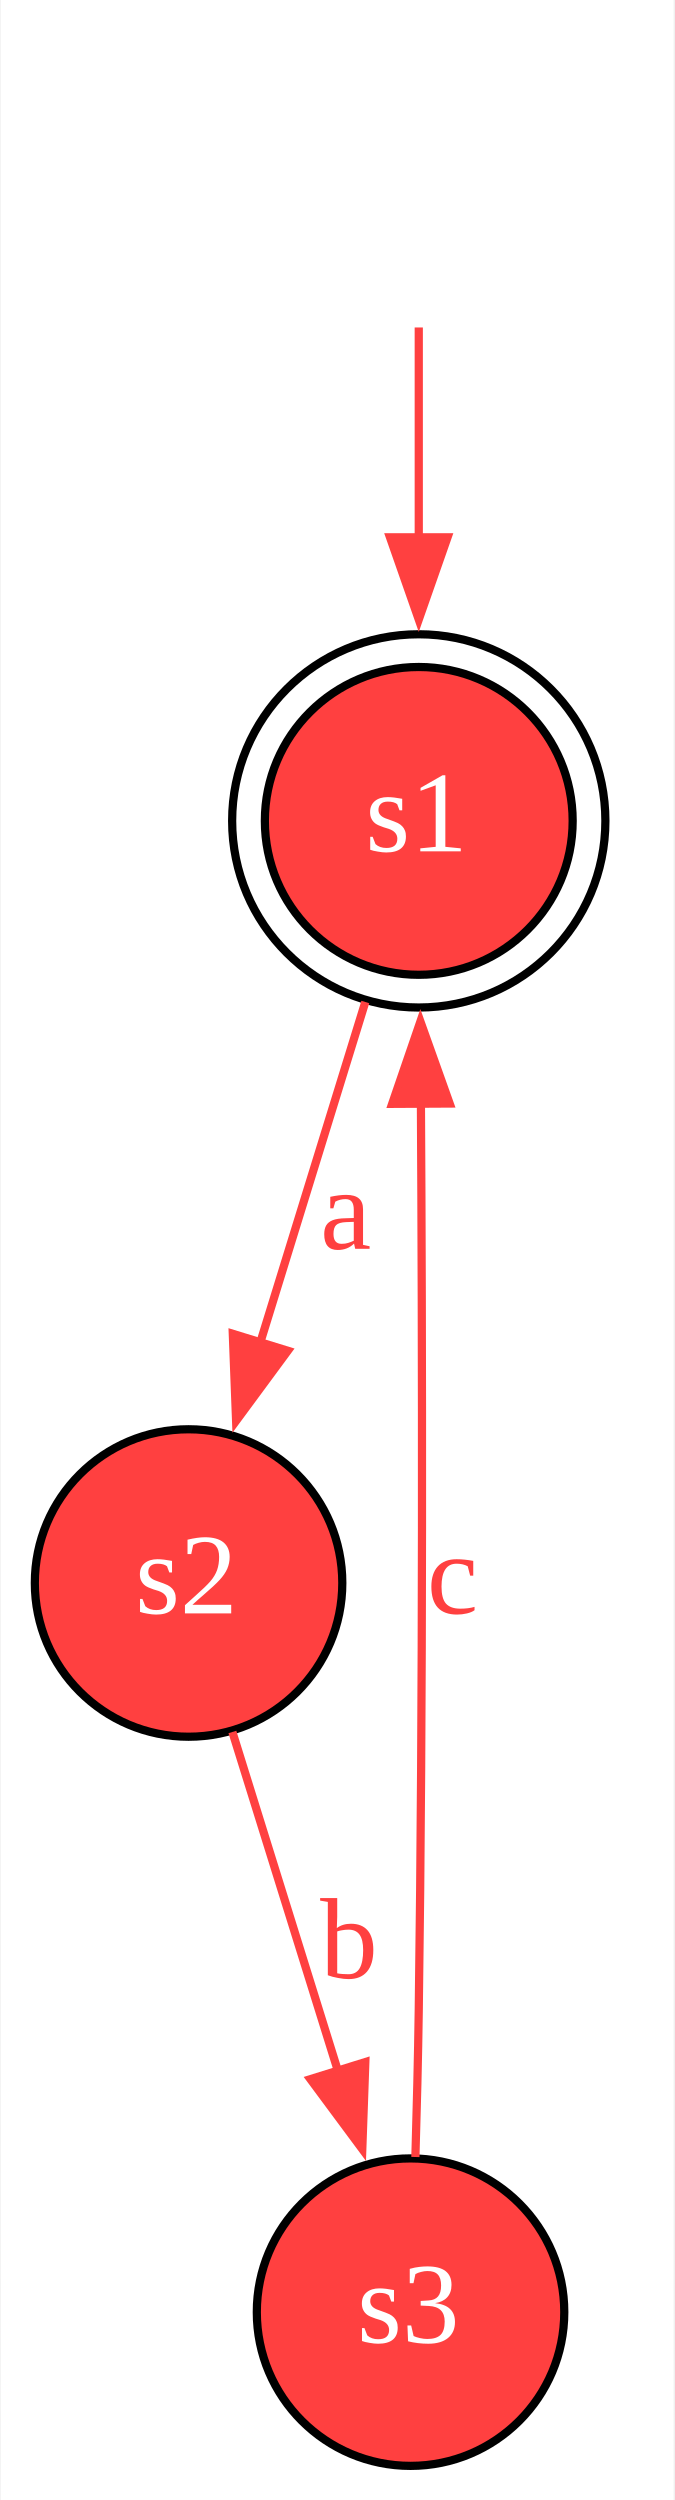
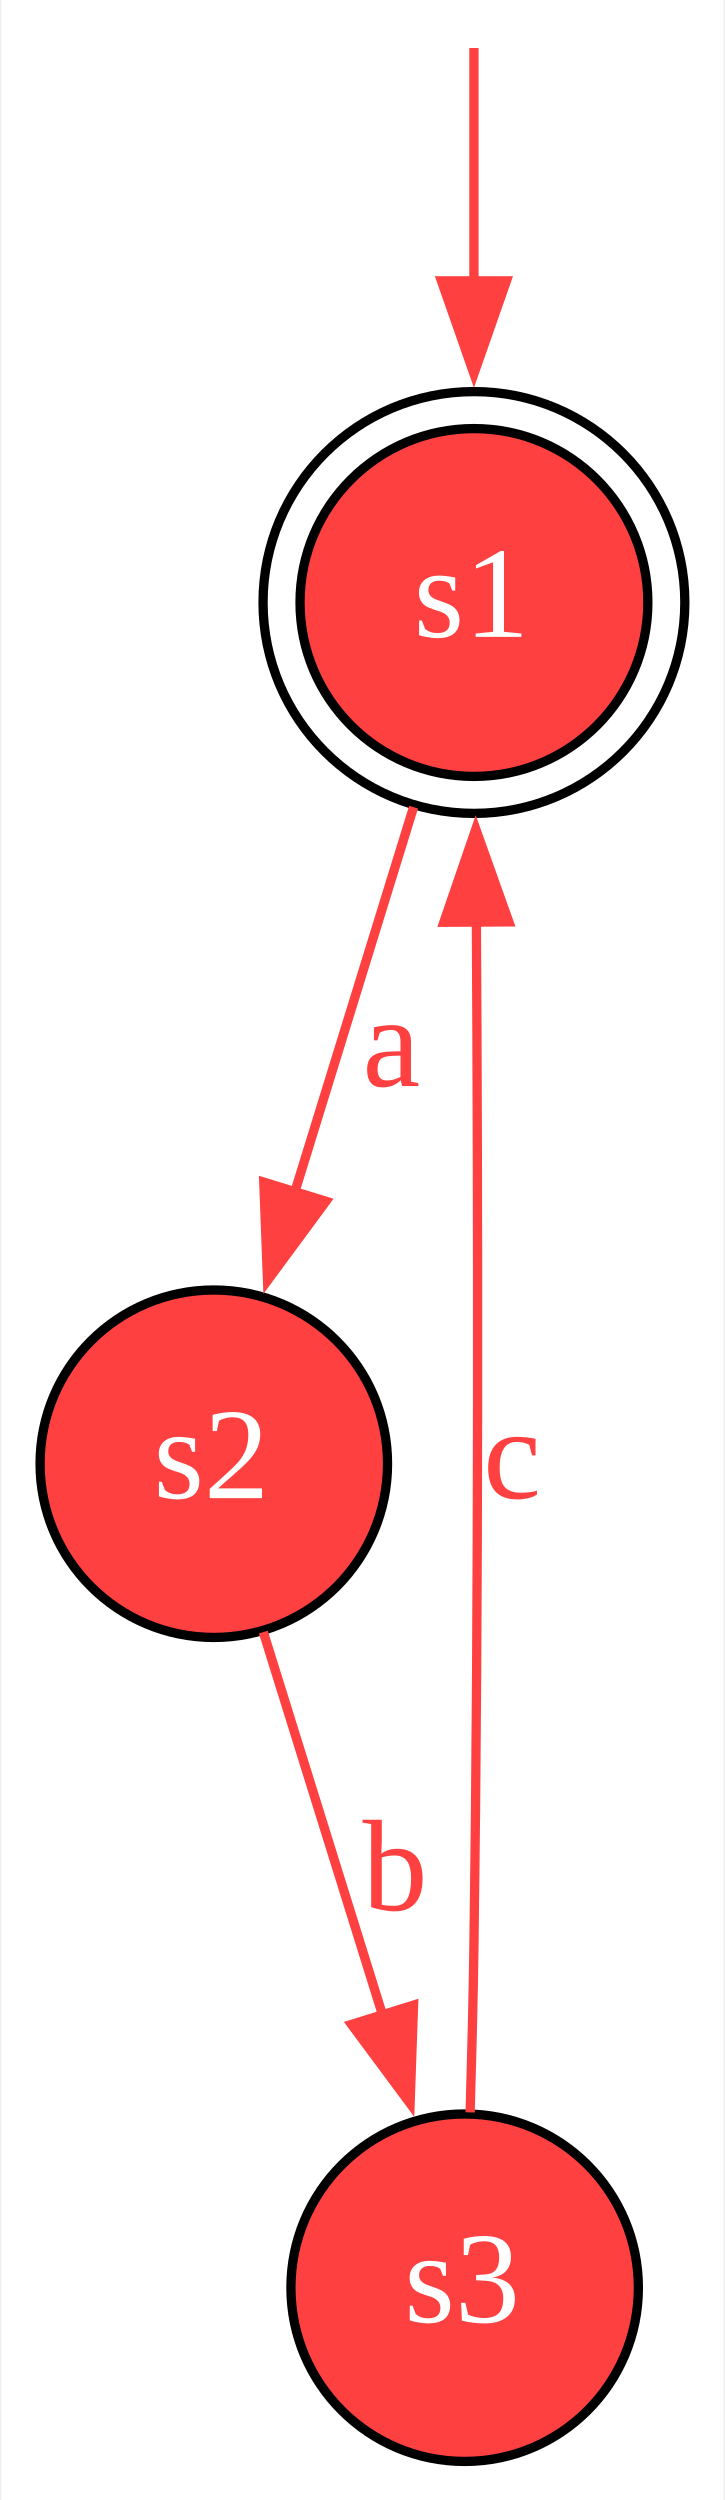
- <svg xmlns="http://www.w3.org/2000/svg" width="82pt" height="304pt" viewBox="0.00 0.00 81.85 304.09">
-   <g id="graph0" class="graph" transform="scale(1 1) rotate(0) translate(4 300.09)">
-     <polygon fill="white" stroke="none" points="-4,4 -4,-300.09 77.85,-300.09 77.85,4 -4,4" />
+ <svg xmlns="http://www.w3.org/2000/svg" width="78pt" height="269pt" viewBox="0.00 0.00 77.70 269.09">
+   <g id="graph0" class="graph" transform="scale(1 1) rotate(0) translate(4 265.09)">
+     <polygon fill="white" stroke="none" points="-4,4 -4,-265.09 73.7,-265.09 73.7,4 -4,4" />
    <g id="node1" class="node">
      <ellipse fill="#ff4040" stroke="black" cx="46.85" cy="-200.24" rx="18.72" ry="18.72" />
      <ellipse fill="none" stroke="black" cx="46.85" cy="-200.24" rx="22.7" ry="22.7" />
      <text text-anchor="start" x="40.35" y="-196.54" font-family="Times New Roman,serif" font-size="14.00" fill="#ffffff">s1</text>
    </g>
    <g id="node2" class="node">
      <ellipse fill="#ff4040" stroke="black" cx="18.85" cy="-107.54" rx="18.7" ry="18.7" />
      <text text-anchor="start" x="12.35" y="-103.84" font-family="Times New Roman,serif" font-size="14.00" fill="#ffffff">s2</text>
    </g>
    <g id="1-0-2" class="edge">
      <path fill="none" stroke="#ff4040" d="M40.35,-178.21C36.52,-165.78 31.61,-149.89 27.46,-136.43" />
      <polygon fill="#ff4040" stroke="#ff4040" points="30.92,-135.79 24.63,-127.26 24.23,-137.85 30.92,-135.79" />
      <text text-anchor="start" x="34.85" y="-148.19" font-family="Times New Roman,serif" font-size="14.00" fill="#ff4040">a</text>
    </g>
    <g id="node3" class="node">
      <ellipse fill="#ff4040" stroke="black" cx="45.85" cy="-18.85" rx="18.7" ry="18.7" />
      <text text-anchor="start" x="39.35" y="-15.15" font-family="Times New Roman,serif" font-size="14.00" fill="#ffffff">s3</text>
    </g>
    <g id="2-0-3" class="edge">
      <path fill="none" stroke="#ff4040" d="M24.18,-89.42C27.86,-77.62 32.82,-61.67 37.07,-48.02" />
      <polygon fill="#ff4040" stroke="#ff4040" points="40.35,-49.27 39.98,-38.68 33.67,-47.19 40.35,-49.27" />
      <text text-anchor="start" x="34.85" y="-59.5" font-family="Times New Roman,serif" font-size="14.00" fill="#ff4040">b</text>
    </g>
    <g id="3-0-1" class="edge">
      <path fill="none" stroke="#ff4040" d="M46.44,-37.72C46.61,-43.46 46.77,-49.84 46.85,-55.7 47.38,-93.59 47.28,-137.11 47.11,-166.2" />
      <polygon fill="#ff4040" stroke="#ff4040" points="43.61,-165.82 47.05,-175.84 50.61,-165.86 43.61,-165.82" />
      <text text-anchor="start" x="47.85" y="-103.84" font-family="Times New Roman,serif" font-size="14.00" fill="#ff4040">c</text>
    </g>
    <g id="node4" class="node">
</g>
    <g id="edge1" class="edge">
-       <path fill="none" stroke="#ff4040" d="M46.85,-260.26C46.85,-252.67 46.85,-243.43 46.85,-234.54" />
-       <polygon fill="#ff4040" stroke="#ff4040" points="50.35,-234.73 46.85,-224.73 43.35,-234.73 50.35,-234.73" />
+       <path fill="none" stroke="#ff4040" d="M46.85,-259.92C46.85,-258.41 46.85,-247.04 46.85,-234.69" />
+       <polygon fill="#ff4040" stroke="#ff4040" points="50.35,-234.86 46.85,-224.86 43.35,-234.86 50.35,-234.86" />
    </g>
  </g>
</svg>
